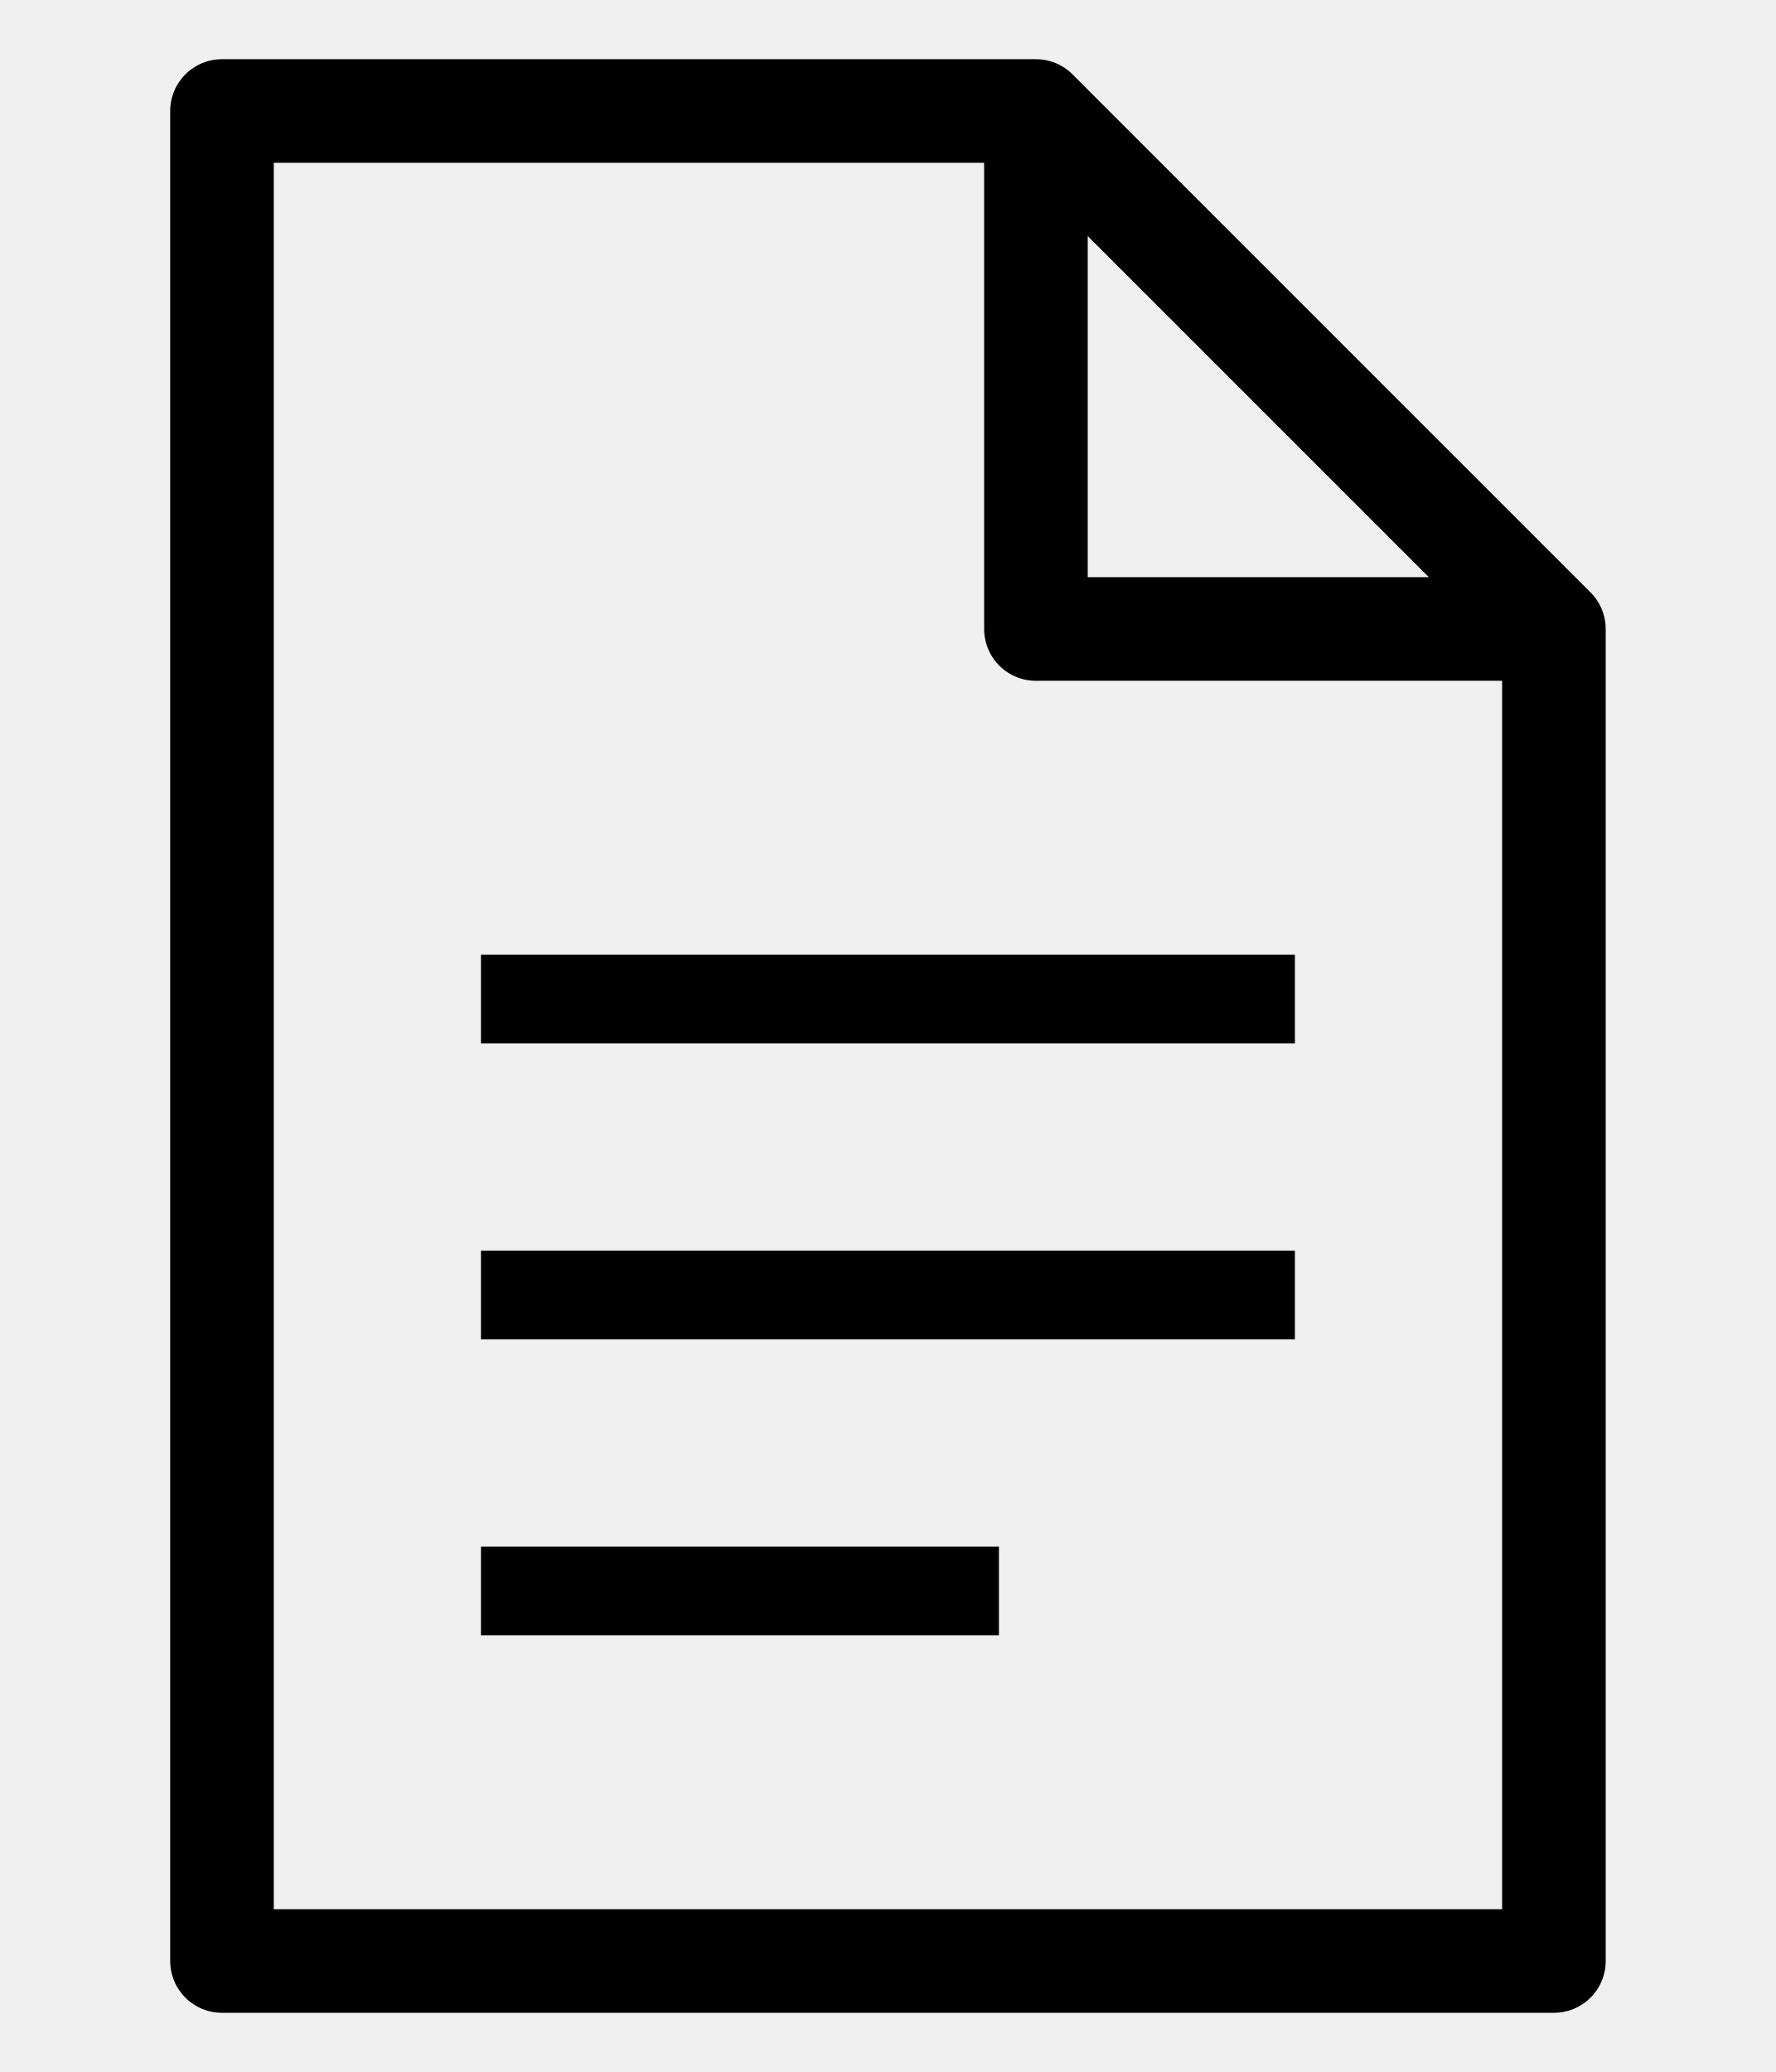
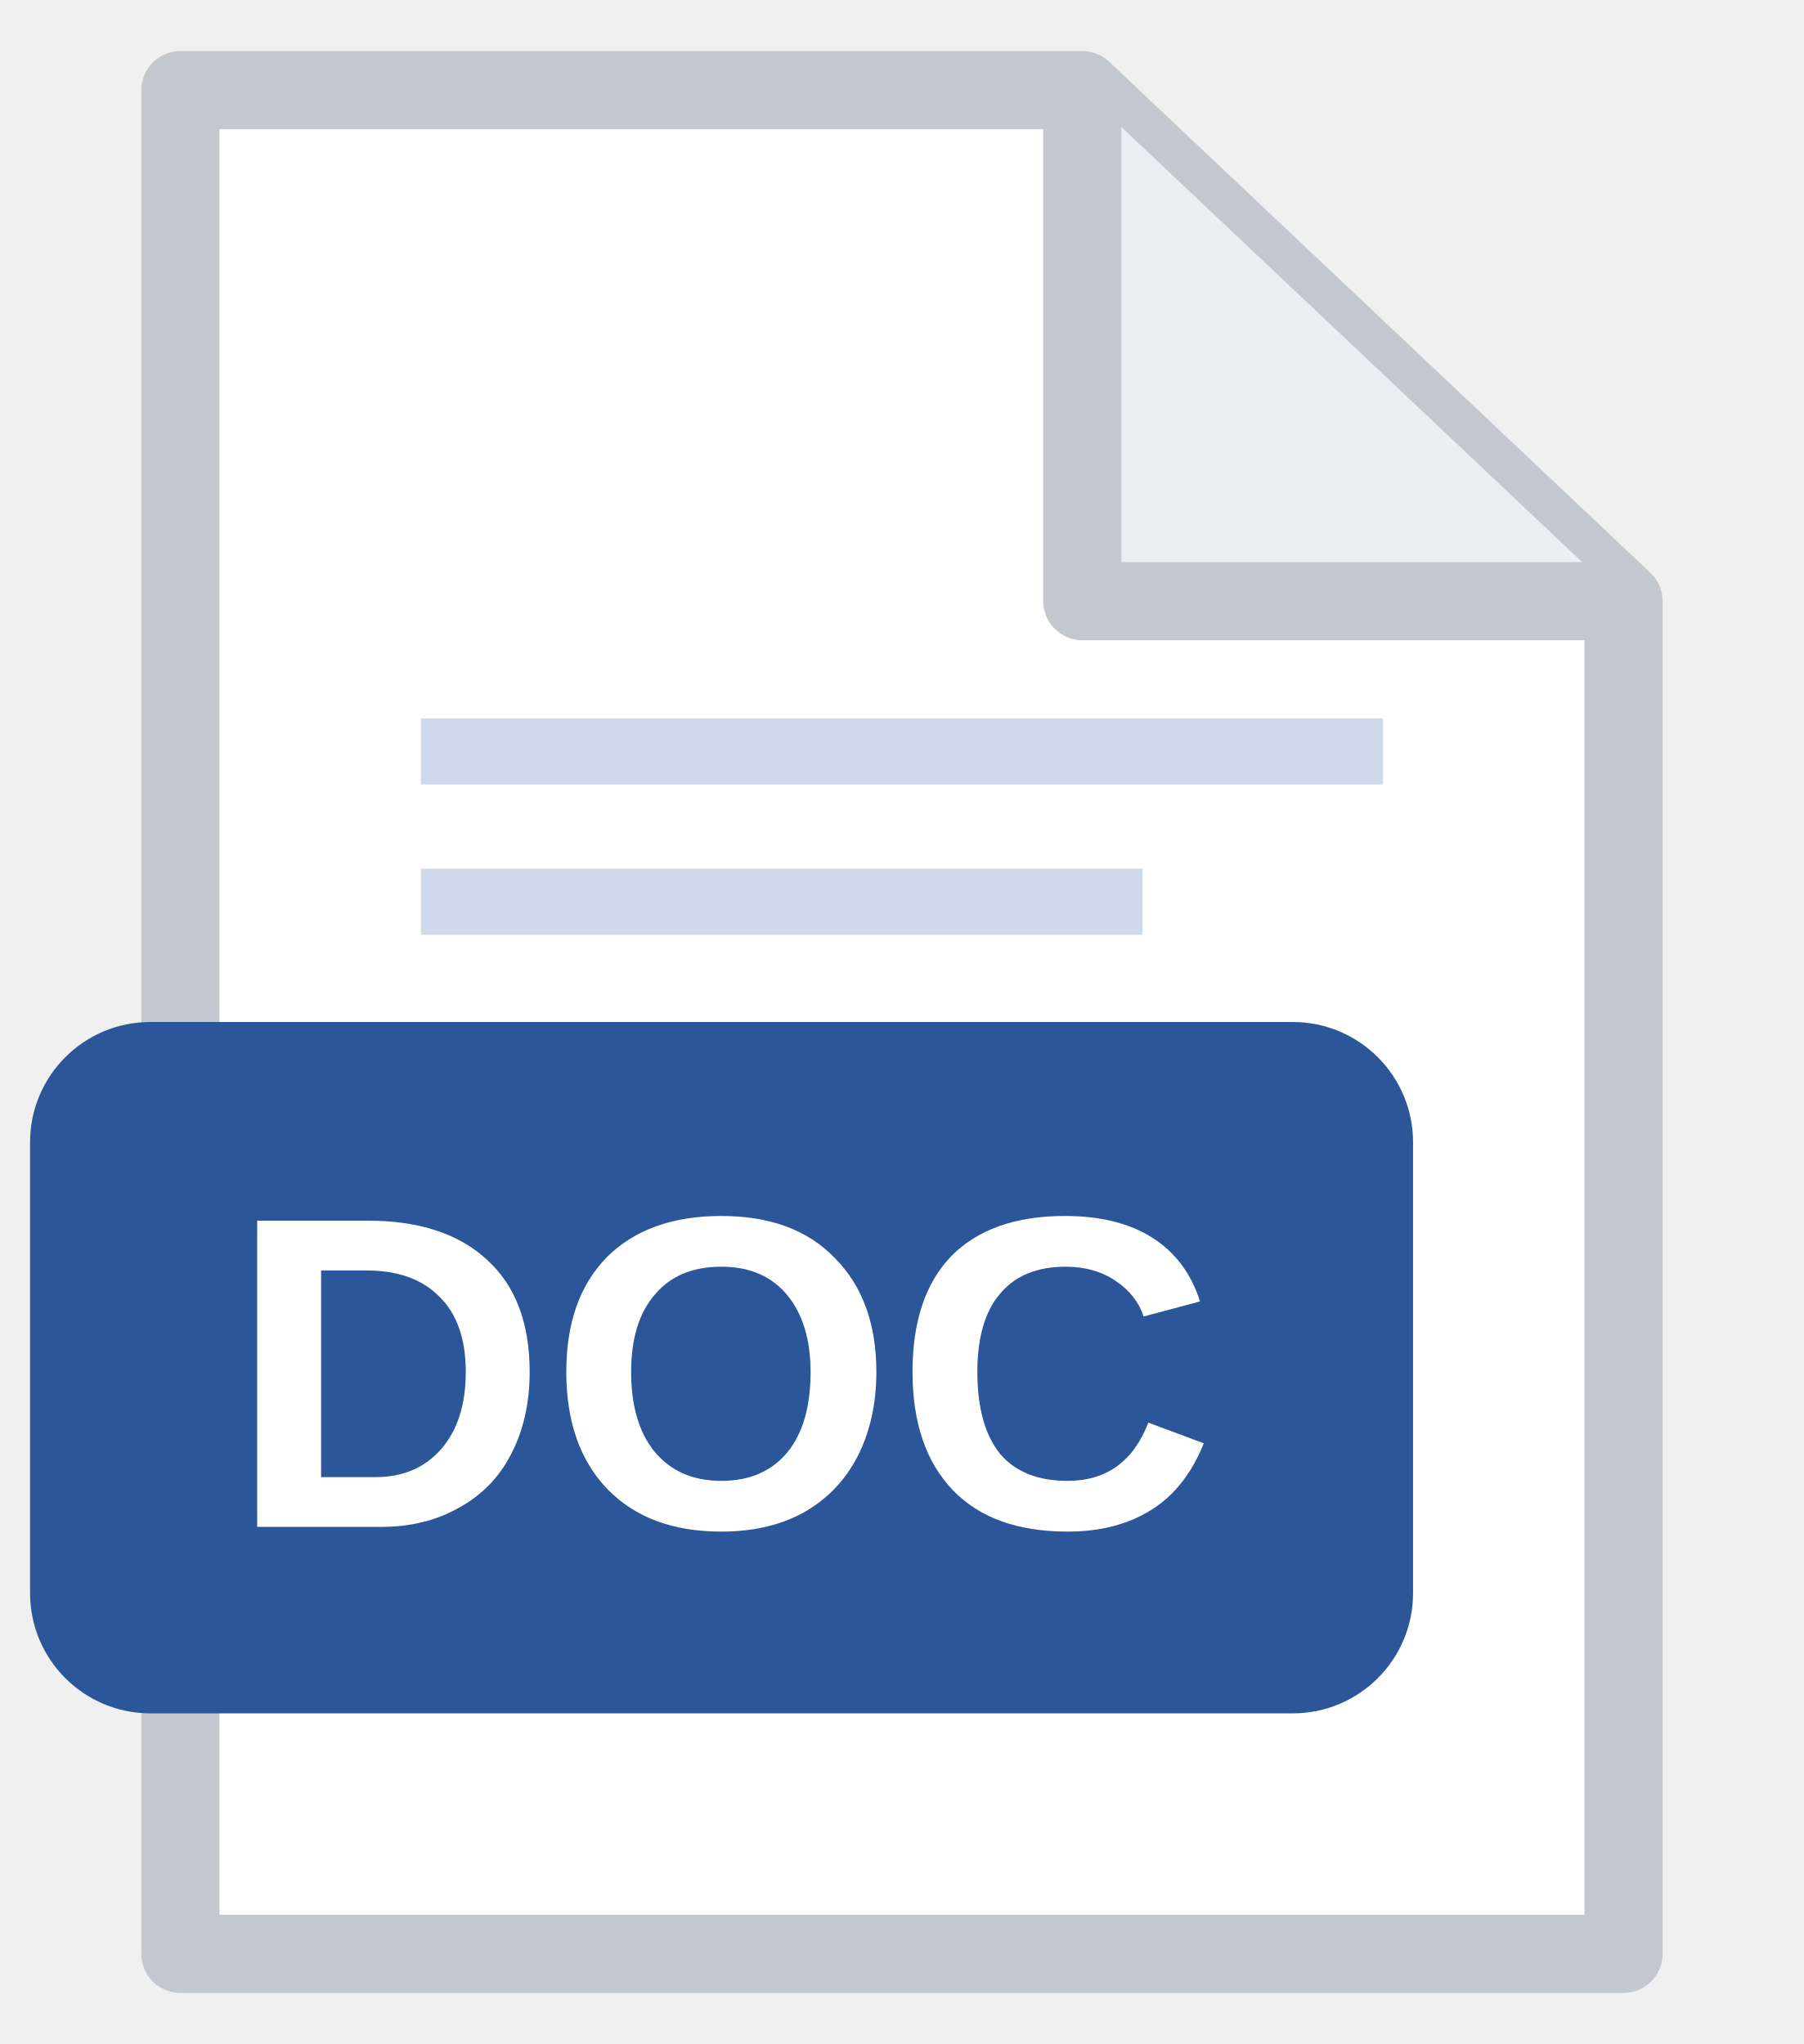
- <svg width="24" height="28" viewBox="0 0 24 28">
-   <path d="M3 1.5h11l7 7v18H3z" fill="none" stroke="currentColor" stroke-width="1.4" stroke-linejoin="round" />
-   <path d="M14 1.5v7h7" fill="none" stroke="currentColor" stroke-width="1.4" stroke-linejoin="round" />
-   <path d="M6.5 13.5h11M6.5 17.5h11M6.5 21.5h7" fill="none" stroke="currentColor" stroke-width="1.2" />
+ <svg width="30" height="34" viewBox="0 0 30 34">
+   <path d="M3 1.5h15L27 10v22.5H3z" fill="#fff" stroke="#c2c8cd" stroke-width="1.3" stroke-linejoin="round" />
+   <path d="M18 1.5V10h9" fill="#eceff1" stroke="#c2c8cd" stroke-width="1.3" stroke-linejoin="round" />
+   <g stroke="#cfd9ea" stroke-width="1.1">
+     <path d="M7 12.5h16M7 15h12" />
+   </g>
+   <rect x="0.5" y="17" width="23" height="11.5" rx="2" fill="#2b579a" />
+   <text x="12" y="25.4" font-size="7.4" font-weight="700" fill="#fff" text-anchor="middle" font-family="Segoe UI, Arial">DOC</text>
</svg>
